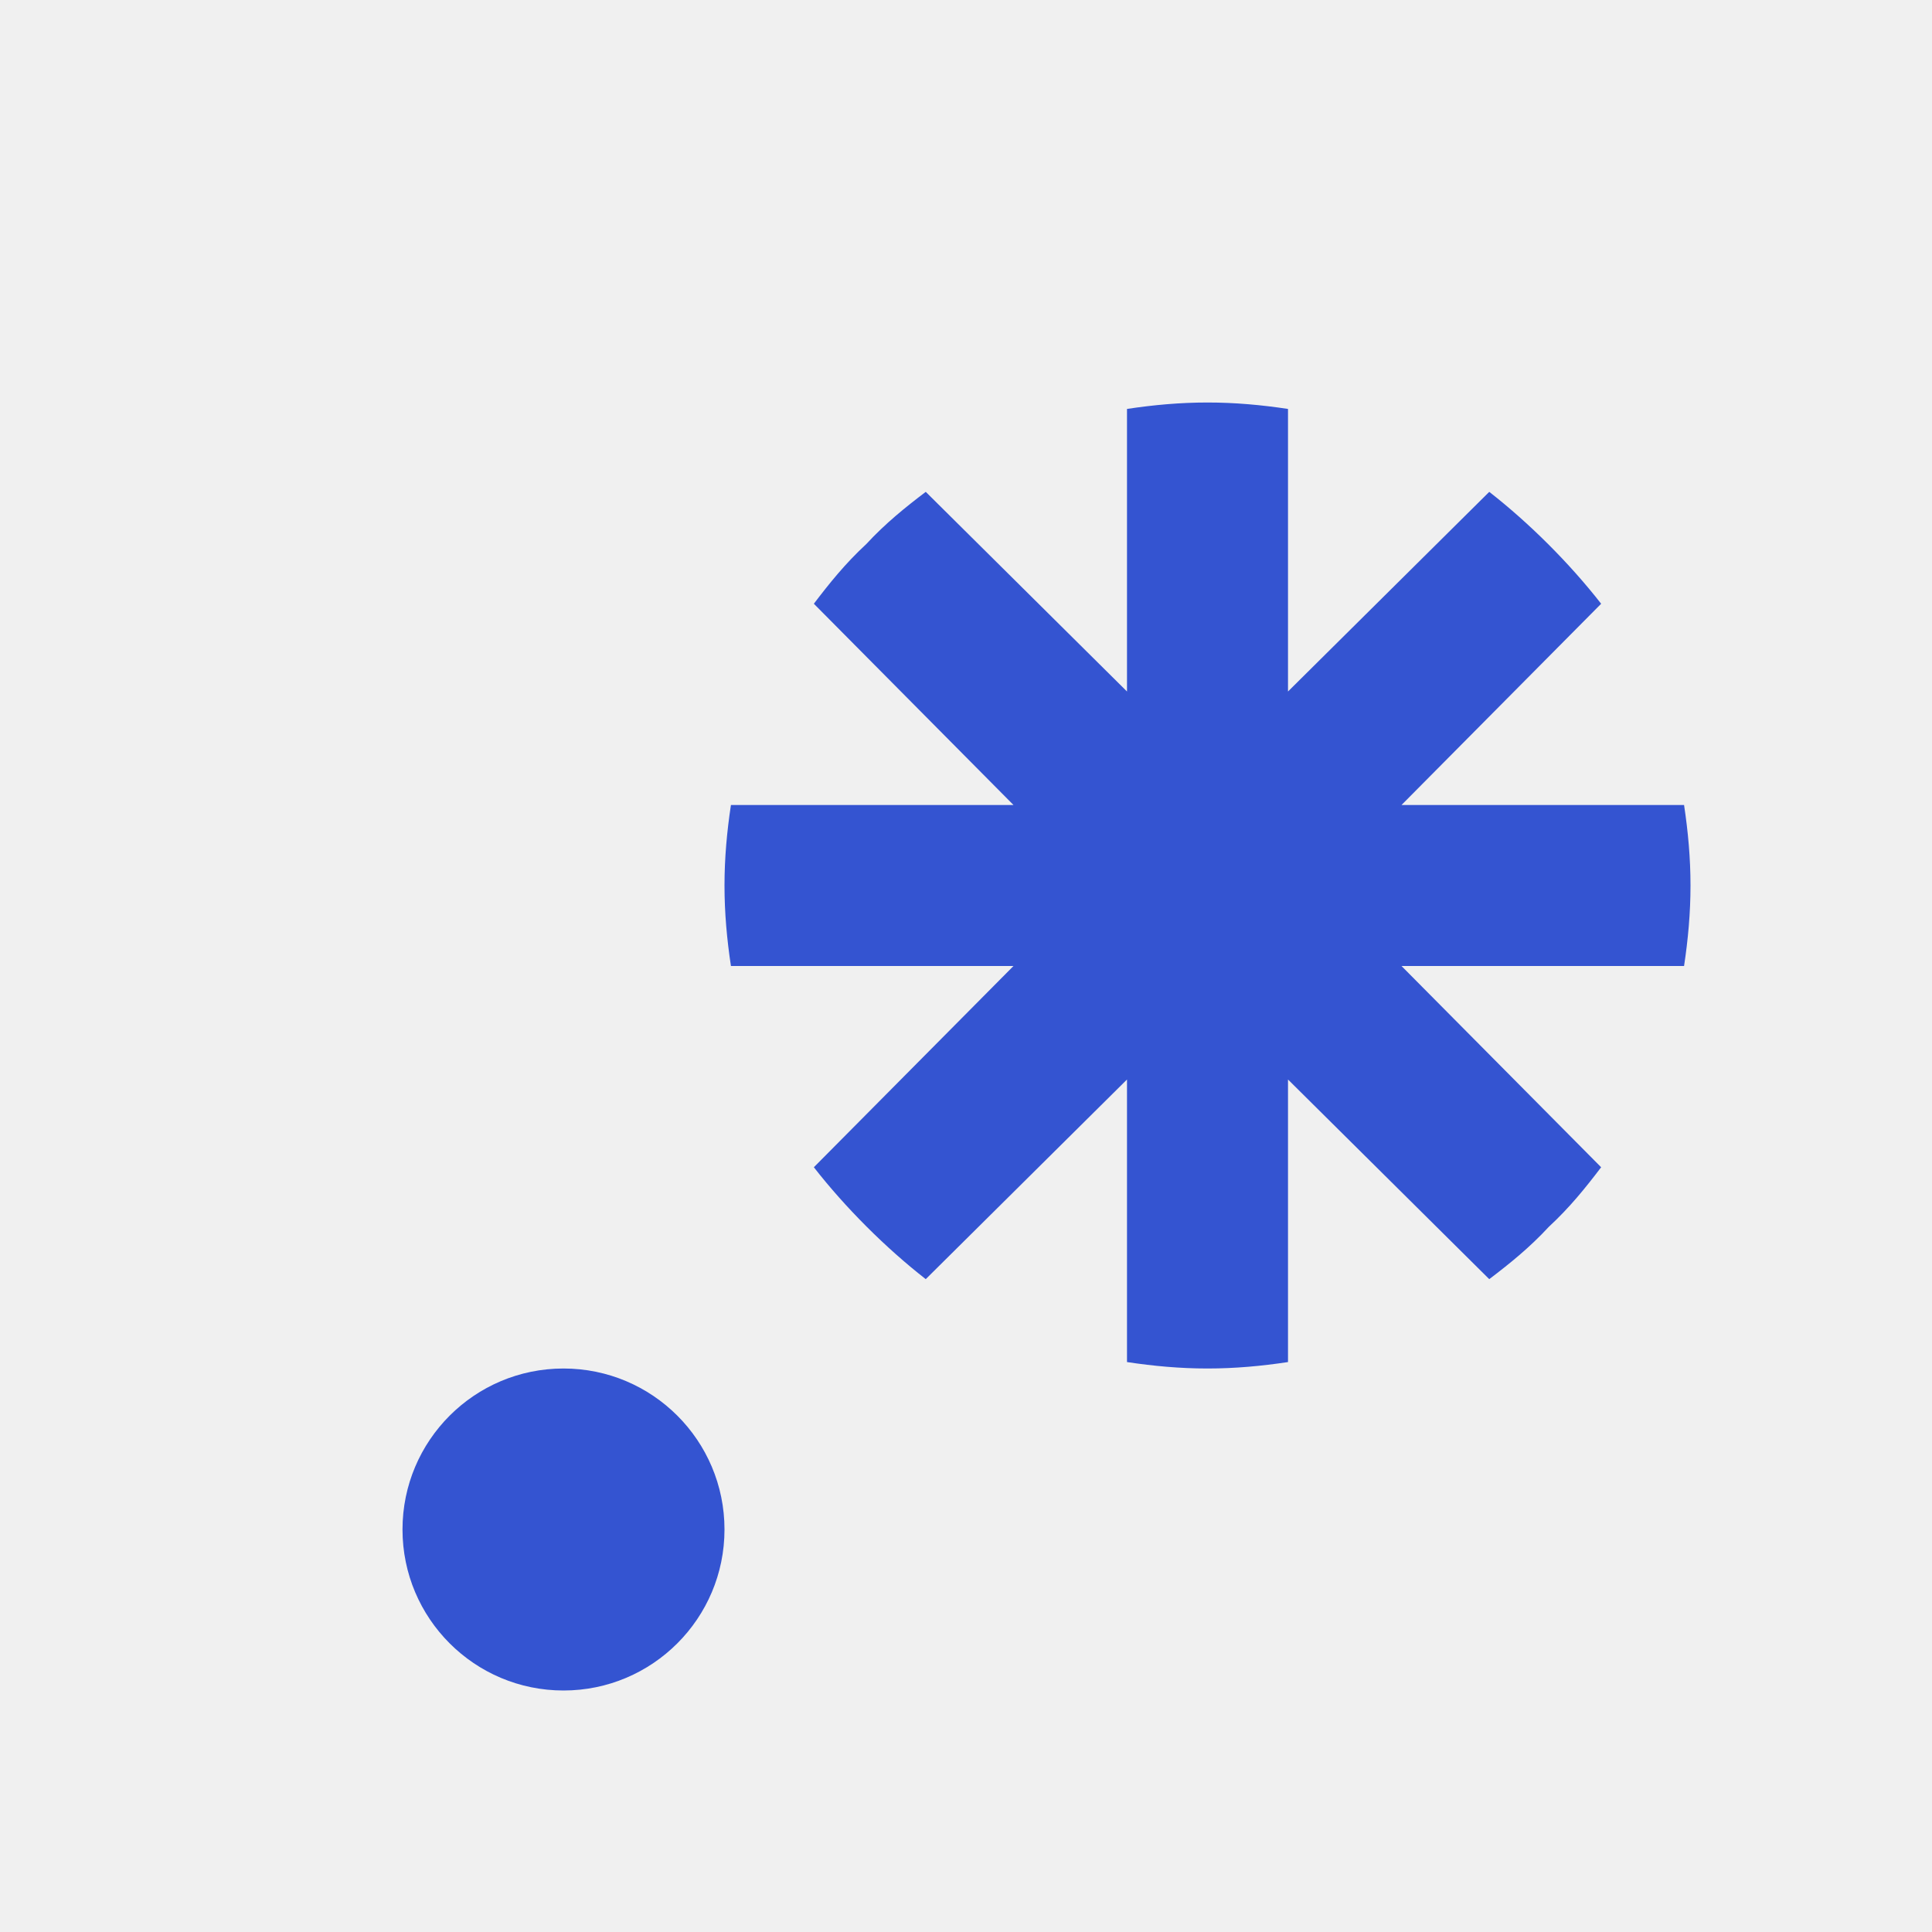
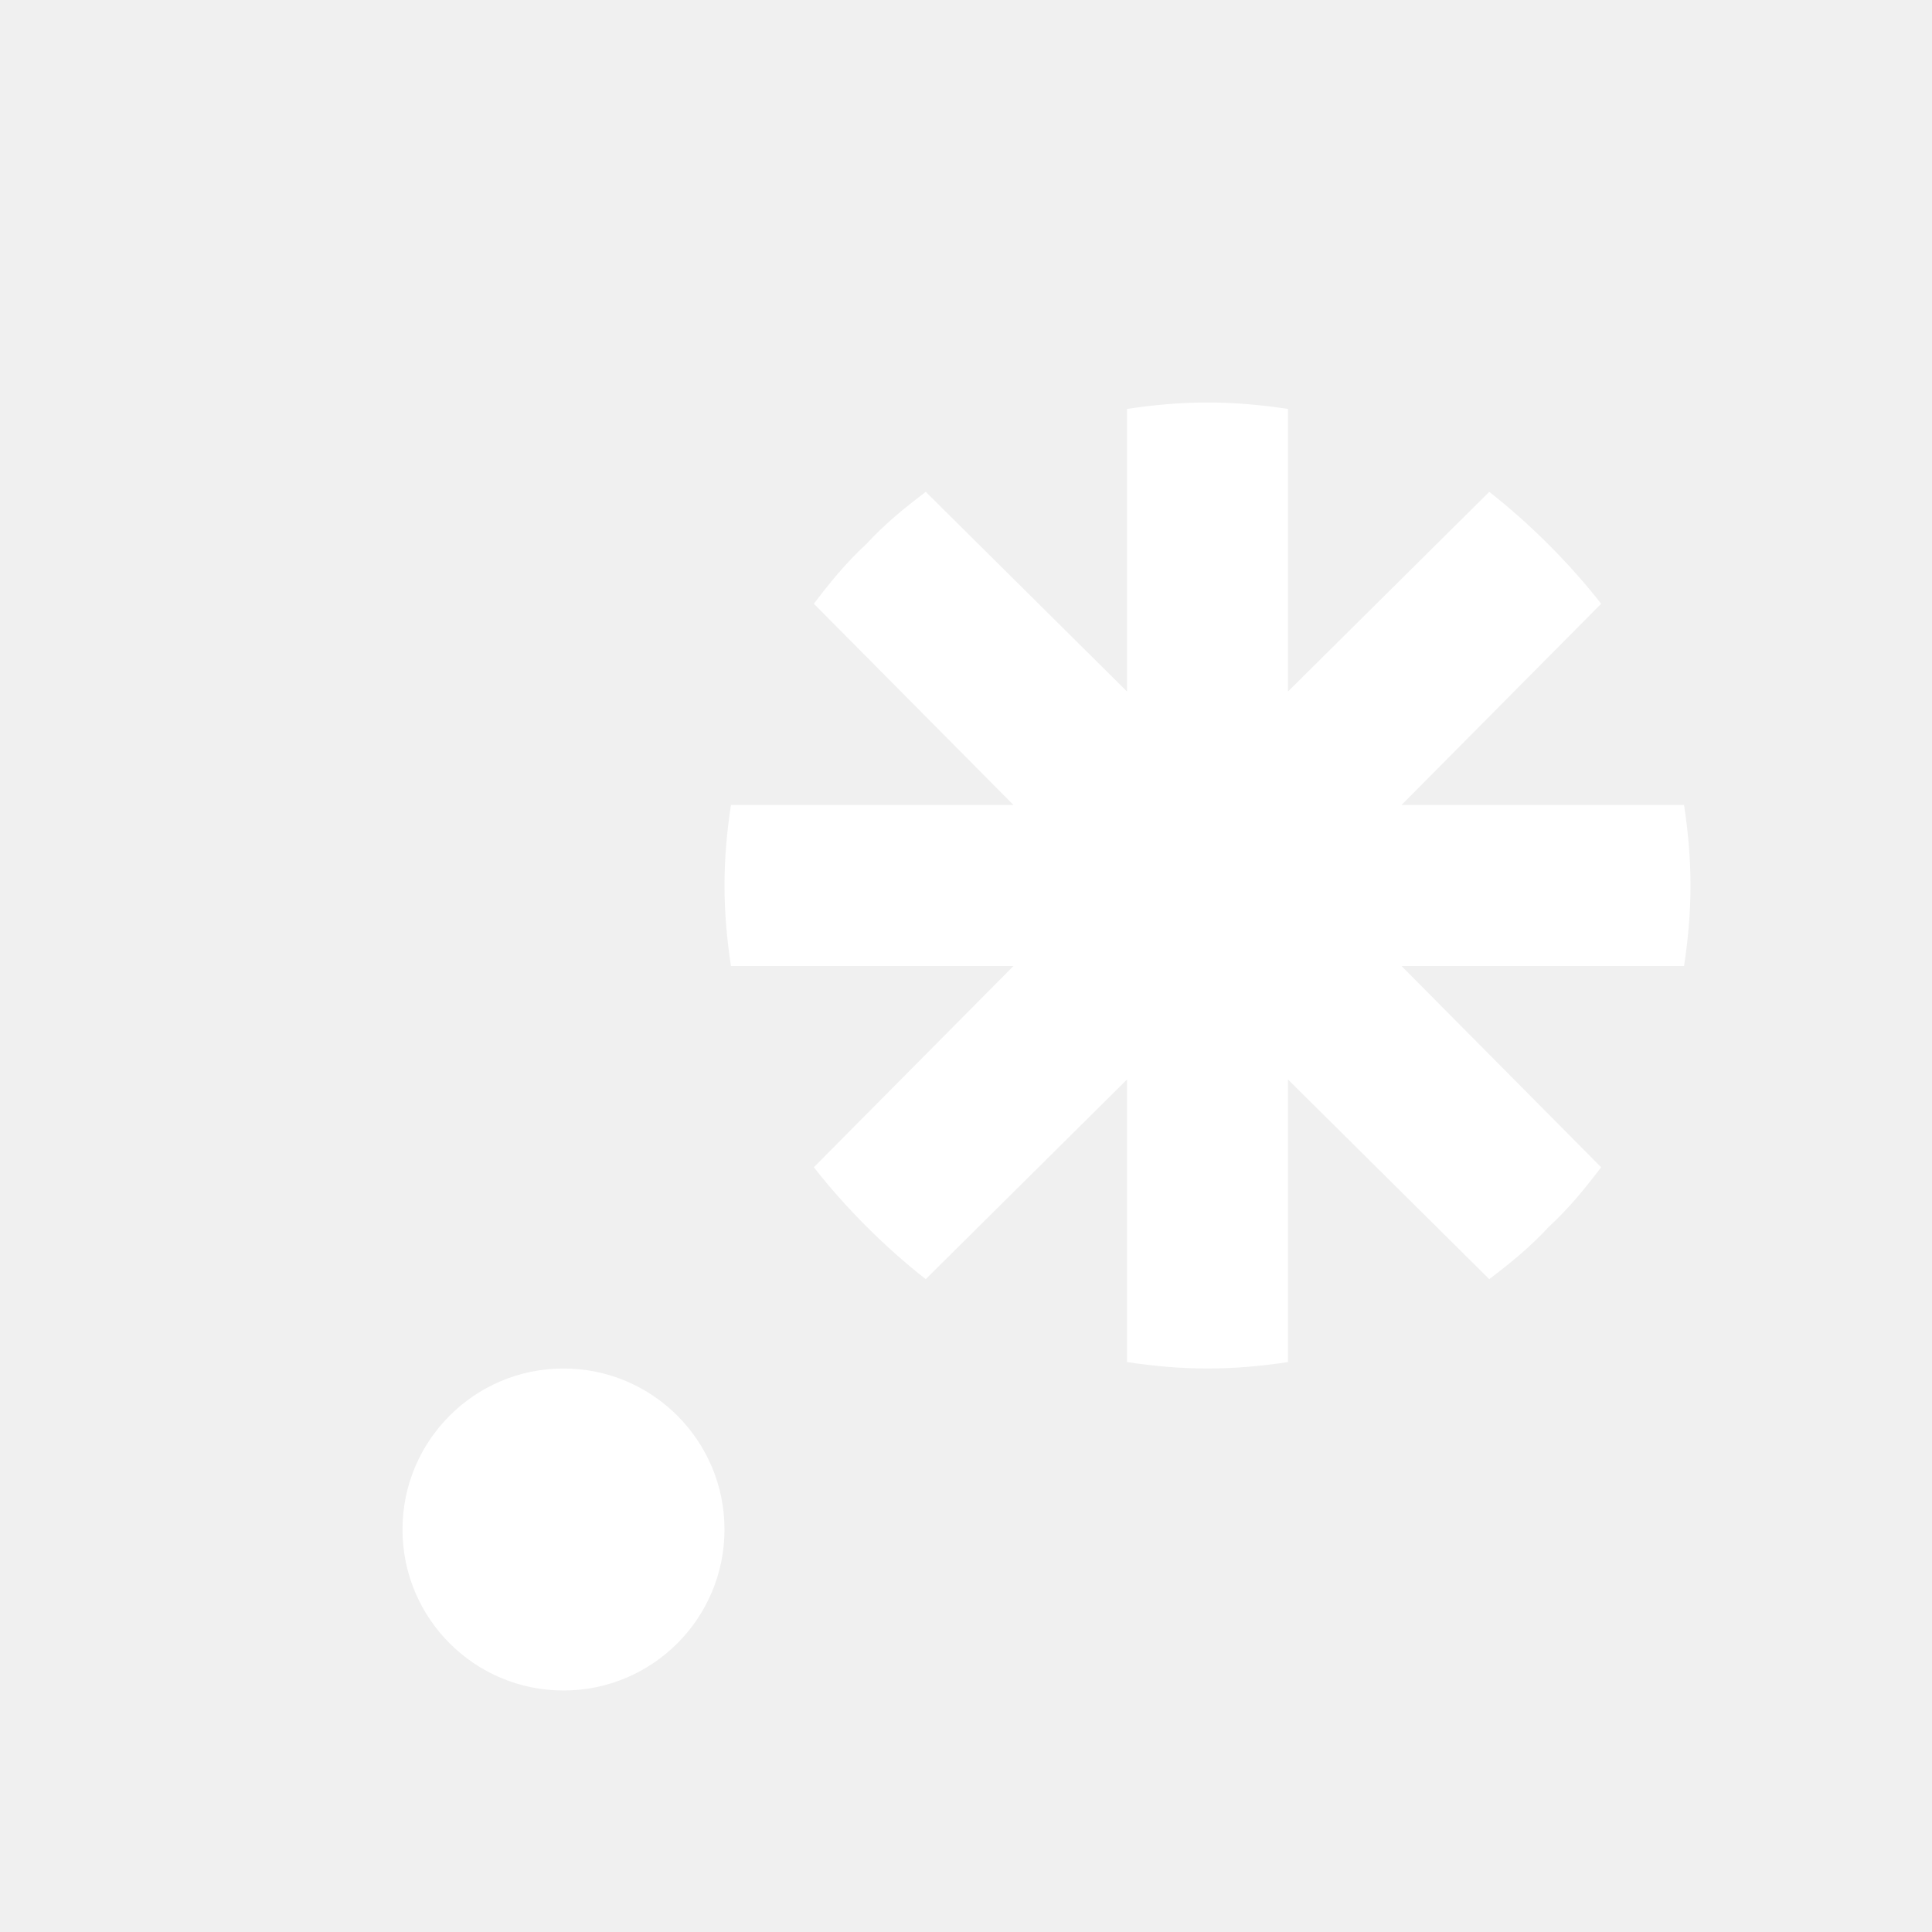
- <svg xmlns="http://www.w3.org/2000/svg" height="30" fill="#3454D1" class="icon" style="width: 1em; height: 1em;vertical-align: middle;overflow: hidden;" viewBox="0 0 1024 1024" version="1.1">
+ <svg xmlns="http://www.w3.org/2000/svg" height="30" fill="white" class="icon" style="width: 1em; height: 1em;vertical-align: middle;overflow: hidden;" viewBox="0 0 1024 1024" version="1.1">
  <path d="M682.667 721.92c-14.08 2.133-28.16 3.413-42.667 3.413-14.507 0-28.587-1.28-42.667-3.413v-149.76l-106.667 105.813c-21.333-16.64-42.667-37.973-59.307-59.307l105.813-106.667H387.413c-2.133-14.08-3.413-28.16-3.413-42.667 0-14.507 1.28-28.587 3.413-42.667h149.76l-105.813-106.667c8.107-10.667 16.64-21.333 27.733-31.573 10.24-11.093 20.907-19.627 31.573-27.733L597.333 366.507V216.747c14.08-2.133 28.16-3.413 42.667-3.413 14.507 0 28.587 1.28 42.667 3.413v149.76l106.667-105.813c21.333 16.64 42.667 37.973 59.307 59.307L742.827 426.667h149.76c2.133 14.08 3.413 28.16 3.413 42.667 0 14.507-1.28 28.587-3.413 42.667h-149.76l105.813 106.667c-8.107 10.667-16.64 21.333-27.733 31.573-10.24 11.093-20.907 19.627-31.573 27.733L682.667 572.16v149.76M213.333 810.667a85.333 85.333 0 0 1 85.333-85.333 85.333 85.333 0 0 1 85.333 85.333 85.333 85.333 0 0 1-85.333 85.333 85.333 85.333 0 0 1-85.333-85.333z" />
</svg>
